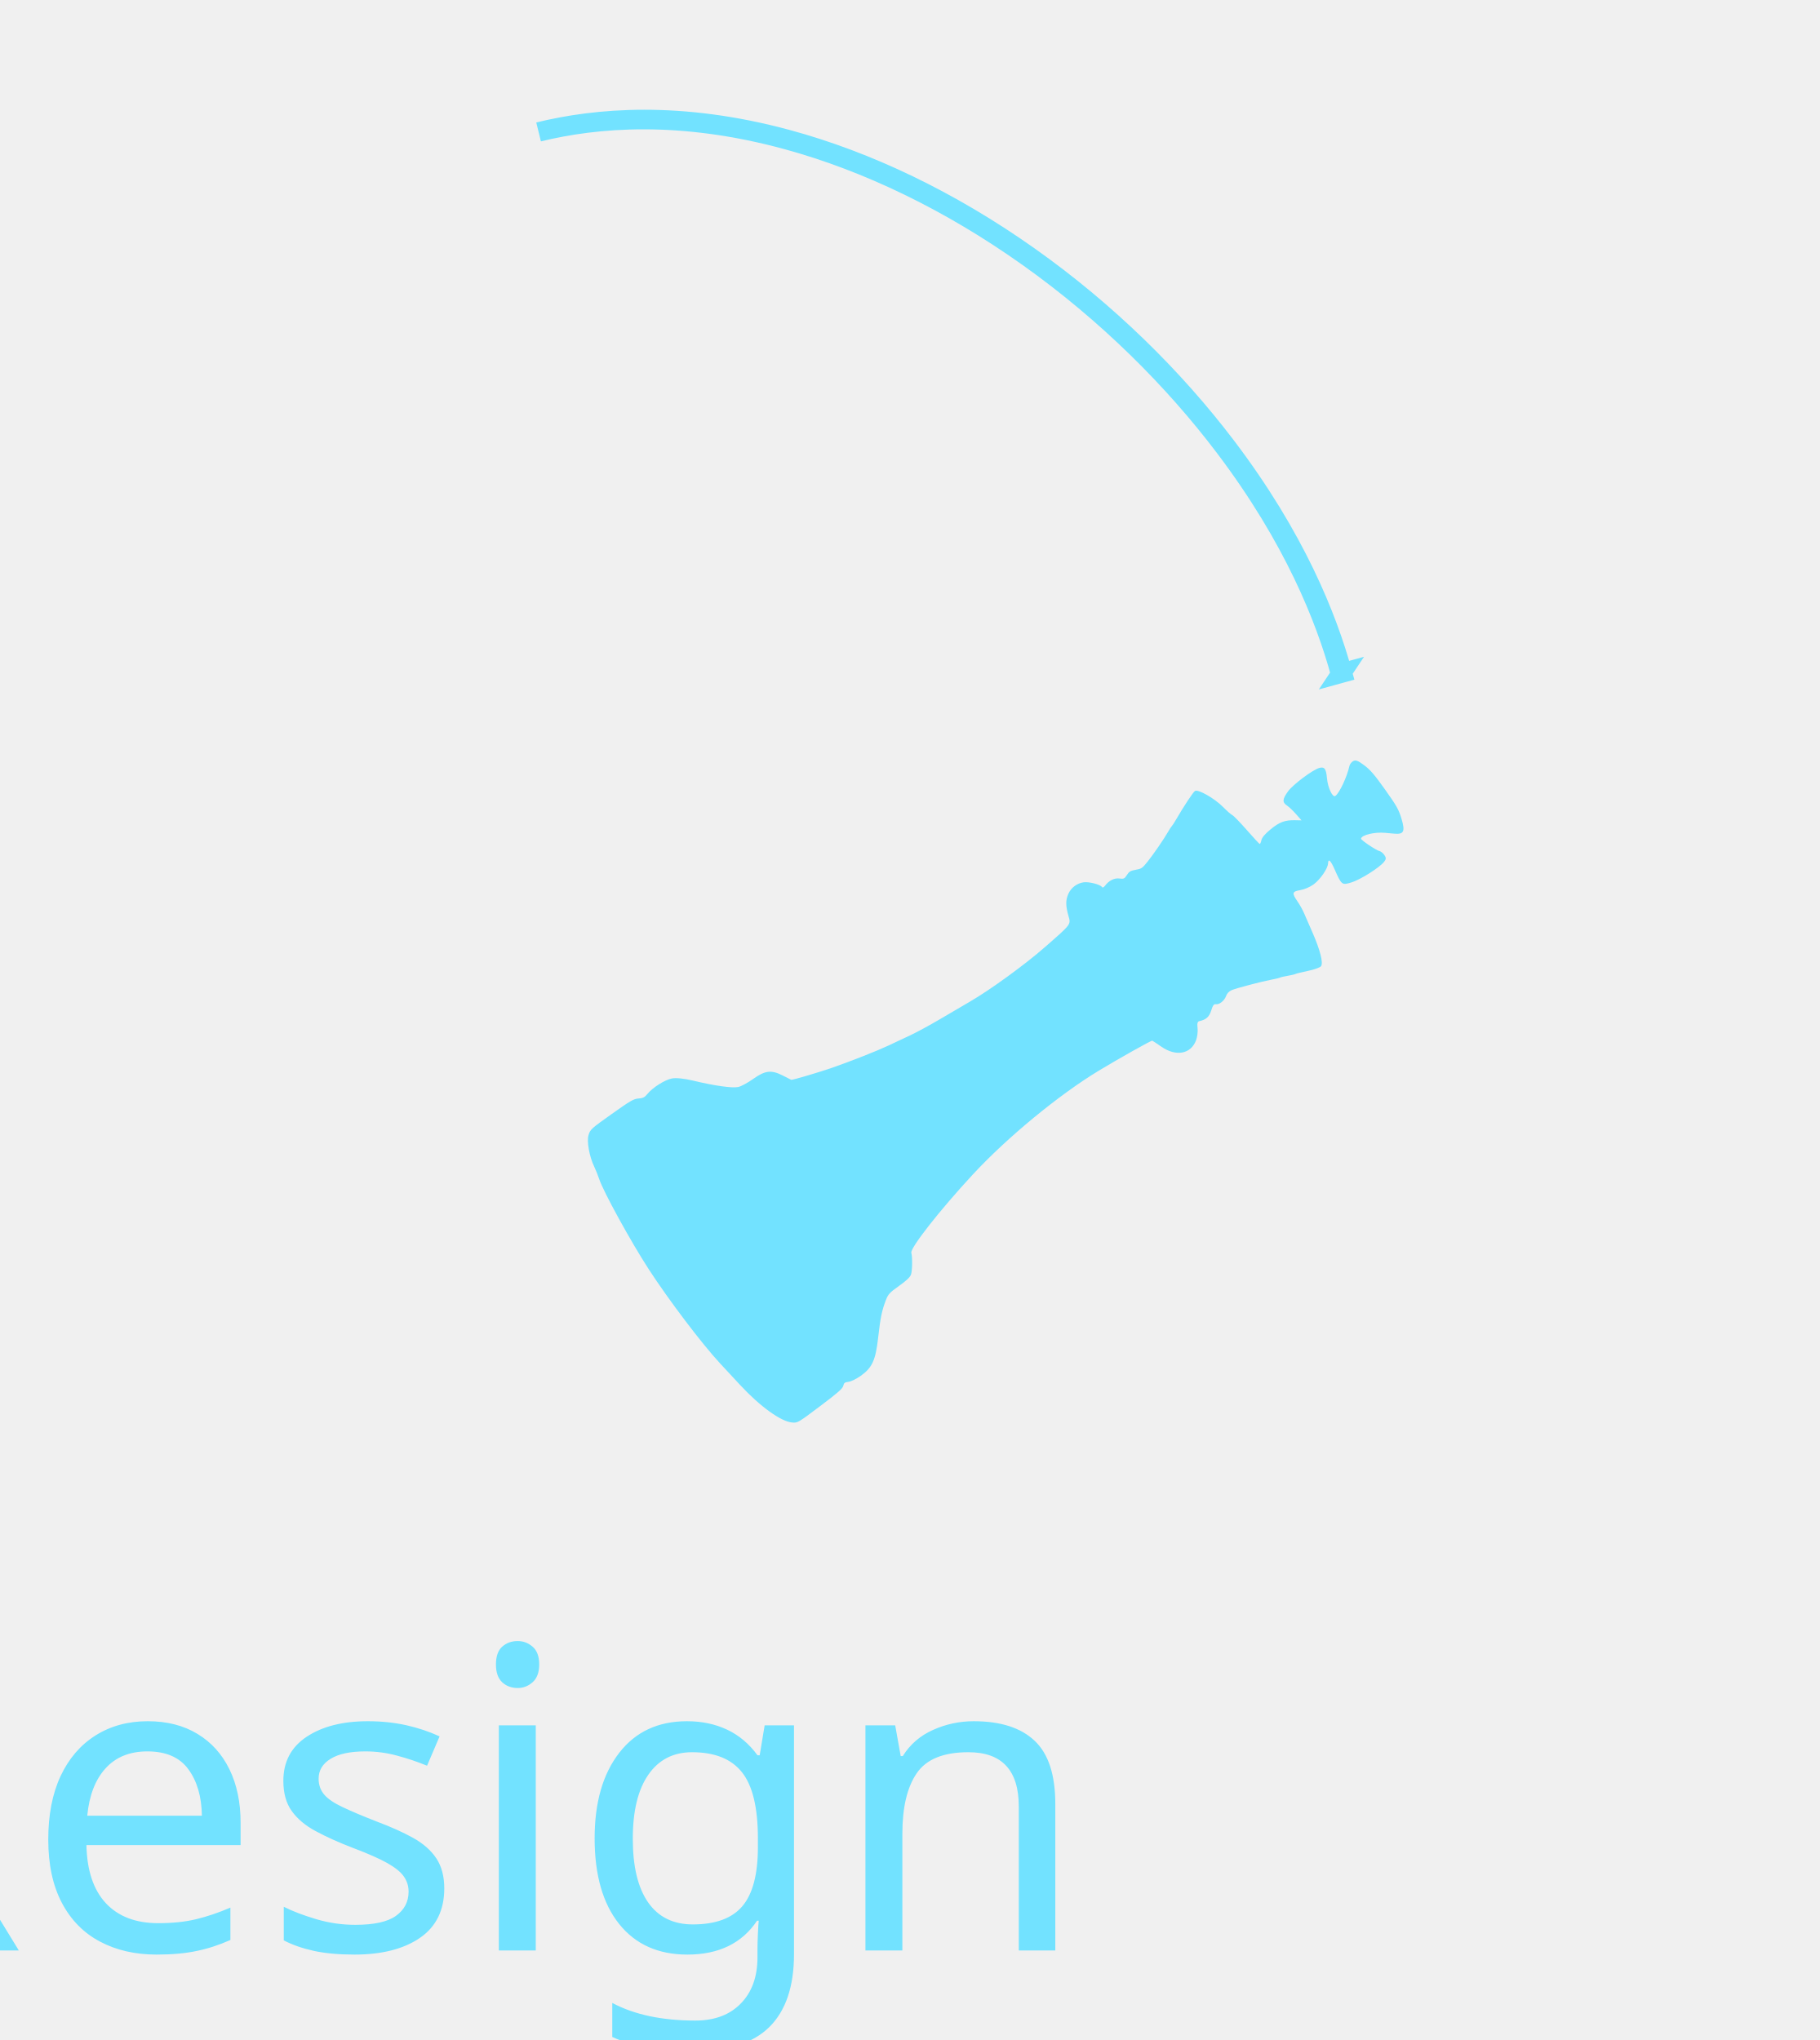
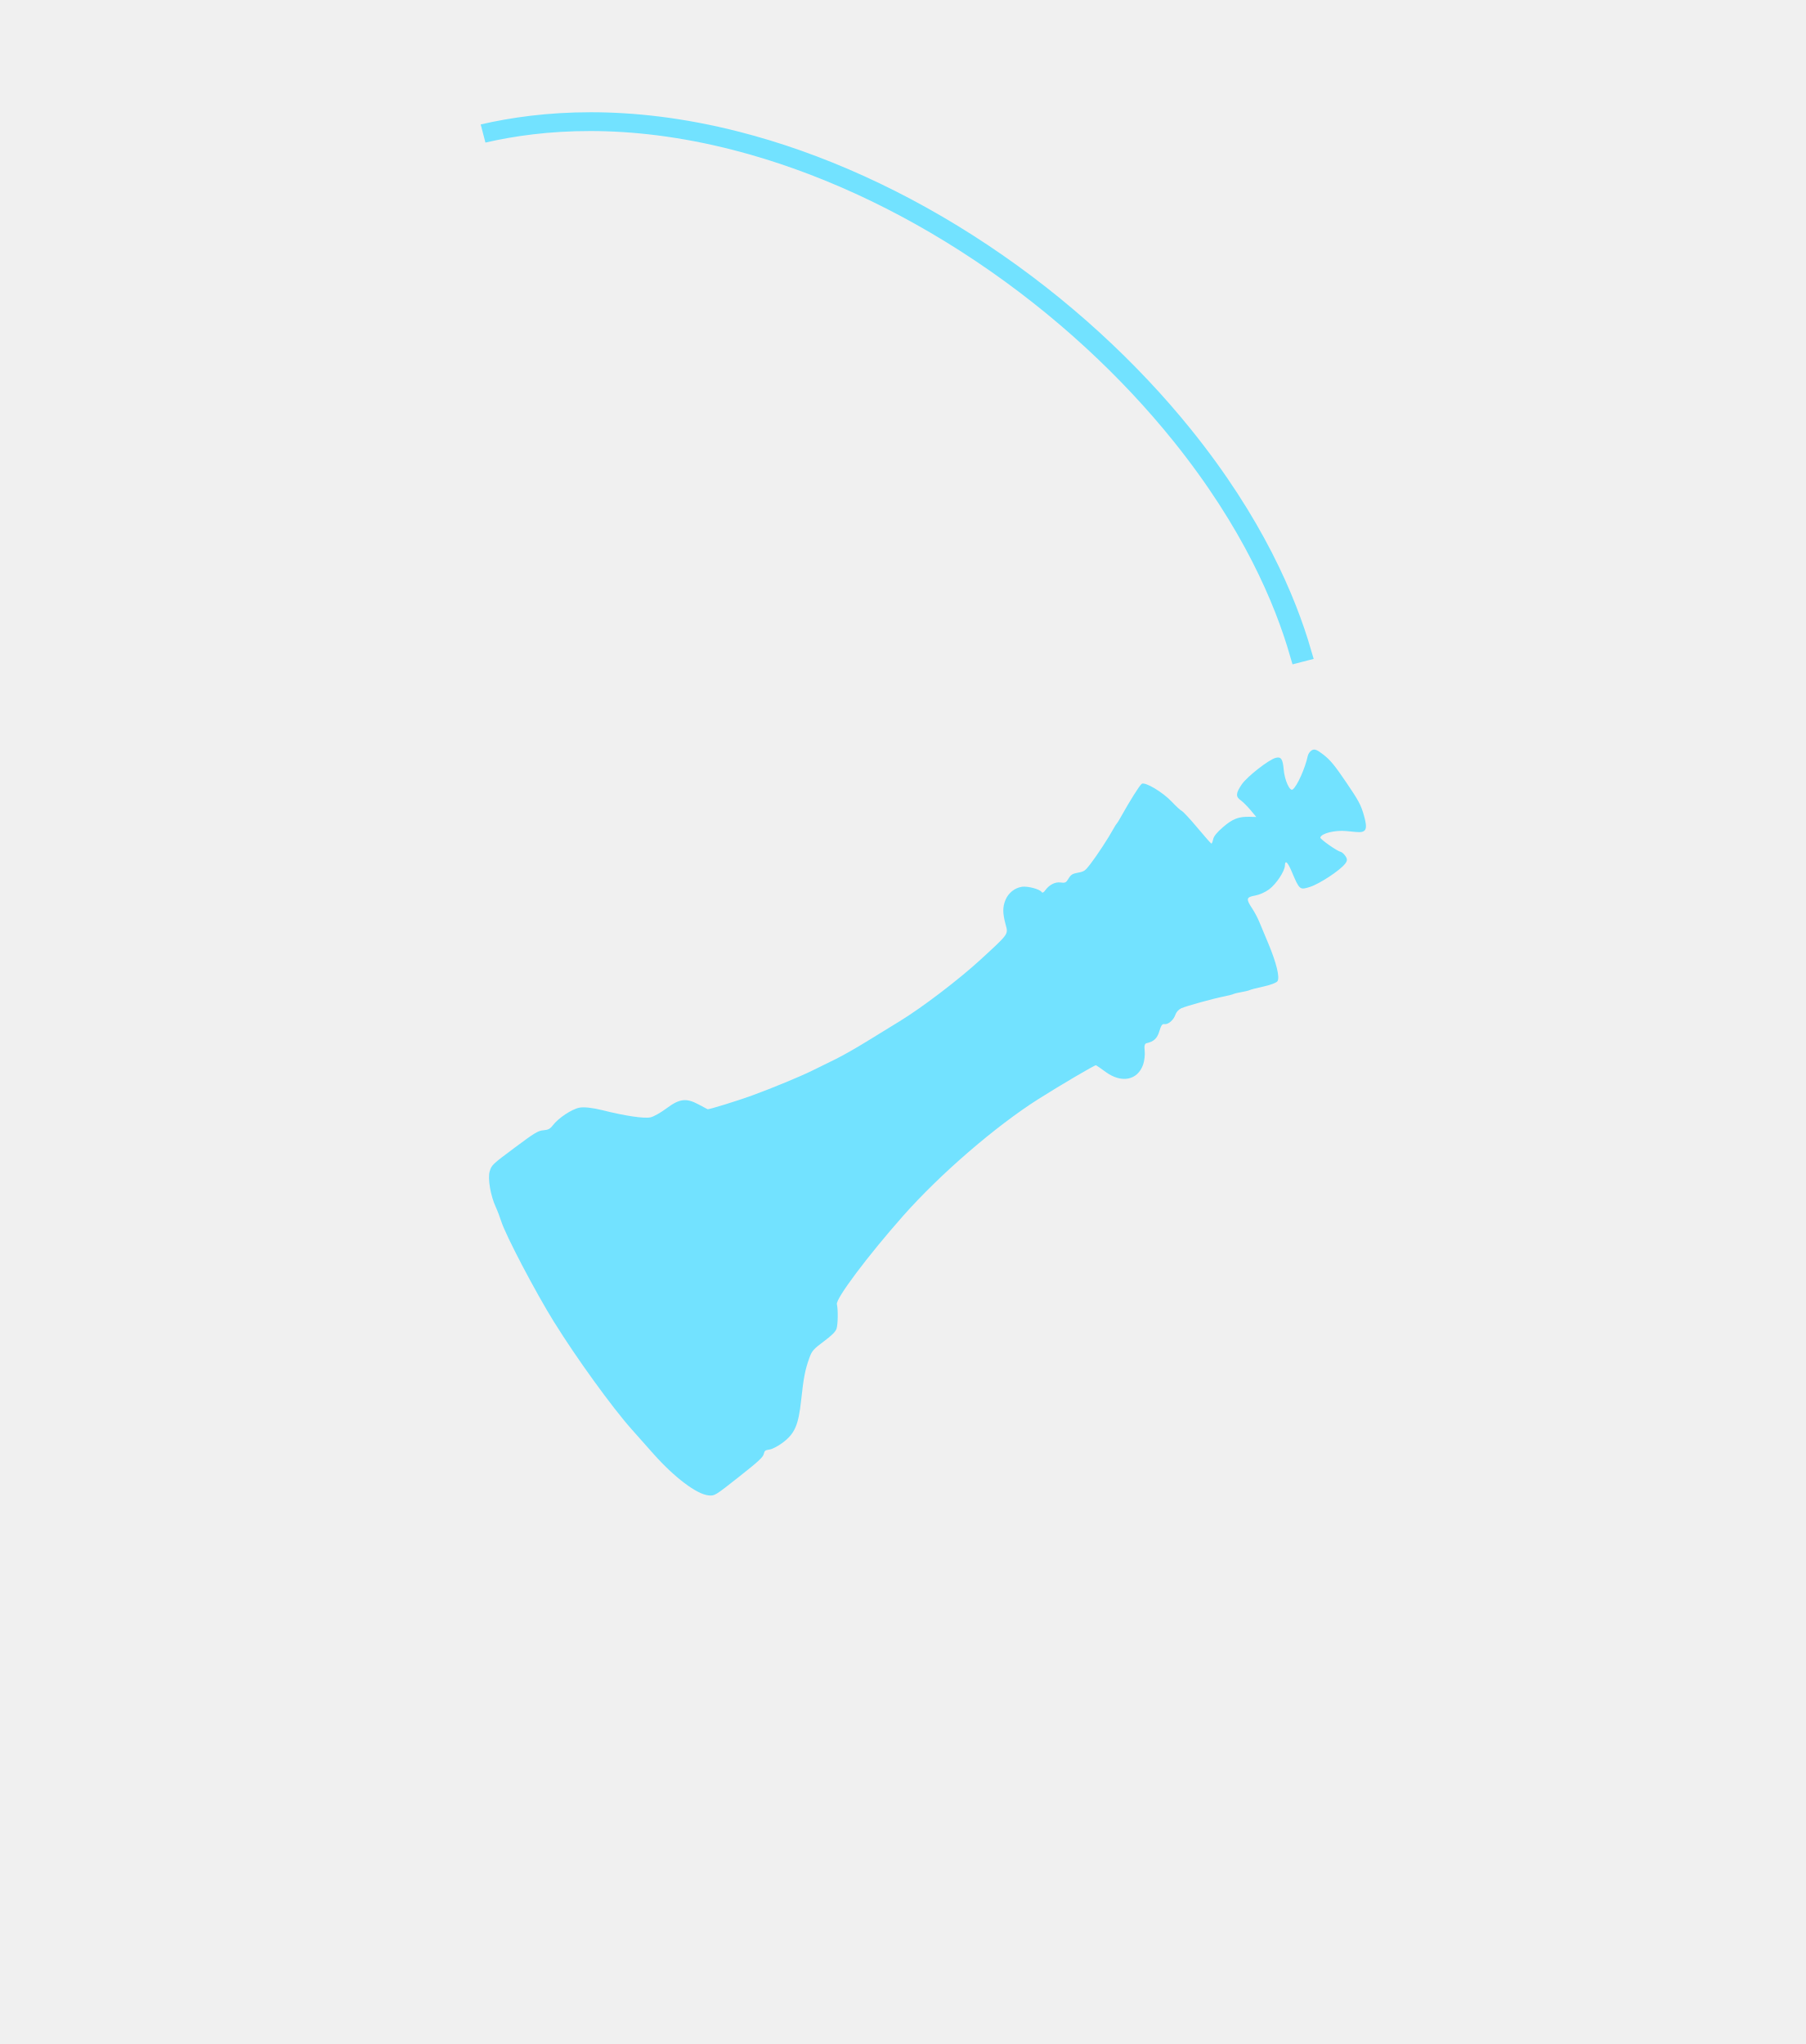
- <svg xmlns="http://www.w3.org/2000/svg" width="66mm" height="74mm" viewBox="0 0 66 74" version="1.1" id="svg8">
+ <svg xmlns="http://www.w3.org/2000/svg" id="svg8" version="1.1" viewBox="0 0 14.023 15.875" height="60" width="53">
  <defs id="defs2">
    </defs>
-   <g id="layer1" transform="translate(-39.25058,-8.562597)">
+   <g transform="translate(-39.25058,-86.6876)" id="layer1">
    <g id="g855">
-       <g id="g3380" transform="matrix(0.3198109,0,0,0.3198109,32.5934,7.213021)">
-         <path style="fill:#72e2ff;fill-opacity:1;stroke:none;stroke-width:2.043;stroke-miterlimit:4;stroke-dasharray:none;stroke-opacity:1" d="m 94.386,148.182 c -2.025,-3.116 -5.141,-8.788 -5.619,-10.227 -0.141,-0.425 -0.393,-1.053 -0.558,-1.395 -0.556,-1.147 -0.87,-2.884 -0.651,-3.592 0.202,-0.651 0.275,-0.717 2.623,-2.387 2.125,-1.511 2.491,-1.723 3.046,-1.763 0.494,-0.035 0.708,-0.142 0.984,-0.487 0.591,-0.741 1.984,-1.628 2.81,-1.788 0.463,-0.09 1.402,0.007 2.405,0.249 2.415,0.582 4.437,0.867 5.109,0.72 0.334,-0.073 1.075,-0.473 1.703,-0.92 1.355,-0.964 2.058,-1.042 3.361,-0.374 0.477,0.245 0.903,0.46 0.947,0.479 0.111,0.048 3.25,-0.88 4.691,-1.386 2.209,-0.776 5.019,-1.884 6.3,-2.485 0.7,-0.329 1.846,-0.867 2.546,-1.196 0.7,-0.329 2.148,-1.114 3.218,-1.744 1.07,-0.63 2.649,-1.556 3.51,-2.057 2.362,-1.376 6.234,-4.192 8.526,-6.201 3.007,-2.635 2.927,-2.529 2.645,-3.528 -0.32,-1.137 -0.326,-1.759 -0.022,-2.468 0.305,-0.712 0.979,-1.229 1.744,-1.337 0.595,-0.085 1.868,0.238 2.072,0.525 0.082,0.115 0.205,0.063 0.368,-0.153 0.43,-0.571 1.055,-0.881 1.622,-0.803 0.489,0.067 0.584,0.022 0.845,-0.394 0.247,-0.395 0.406,-0.489 0.999,-0.594 0.658,-0.116 0.747,-0.177 1.335,-0.909 0.676,-0.842 1.885,-2.605 2.371,-3.455 0.164,-0.287 0.337,-0.549 0.384,-0.583 0.047,-0.034 0.268,-0.374 0.491,-0.757 0.881,-1.515 1.909,-3.073 2.135,-3.233 0.337,-0.24 2.221,0.829 3.179,1.803 0.43,0.437 0.908,0.856 1.063,0.933 0.155,0.076 0.895,0.839 1.646,1.696 0.75,0.856 1.406,1.566 1.458,1.577 0.052,0.011 0.139,-0.183 0.193,-0.431 0.068,-0.308 0.397,-0.696 1.036,-1.224 1.016,-0.838 1.641,-1.069 2.819,-1.041 l 0.694,0.016 -0.613,-0.698 c -0.337,-0.384 -0.803,-0.826 -1.035,-0.982 -0.549,-0.369 -0.523,-0.717 0.118,-1.608 0.558,-0.775 2.826,-2.469 3.563,-2.661 0.574,-0.149 0.76,0.105 0.853,1.165 0.096,1.082 0.641,2.236 0.952,2.014 0.467,-0.332 1.318,-2.143 1.593,-3.392 0.046,-0.21 0.244,-0.464 0.438,-0.564 0.281,-0.144 0.535,-0.047 1.229,0.47 0.705,0.525 1.166,1.062 2.379,2.766 1.322,1.858 1.549,2.263 1.871,3.34 0.422,1.414 0.252,1.758 -0.822,1.661 -0.367,-0.033 -0.836,-0.076 -1.043,-0.095 -1.198,-0.113 -2.664,0.24 -2.734,0.658 -0.027,0.159 1.773,1.366 2.127,1.426 0.132,0.022 0.365,0.217 0.518,0.432 0.219,0.307 0.212,0.475 -0.032,0.776 -0.543,0.672 -2.683,2.02 -3.702,2.332 -1.085,0.332 -1.113,0.309 -1.925,-1.522 -0.438,-0.989 -0.707,-1.224 -0.725,-0.634 -0.018,0.577 -0.909,1.861 -1.664,2.398 -0.412,0.293 -1.023,0.553 -1.485,0.631 -0.932,0.158 -0.975,0.332 -0.315,1.286 0.244,0.352 0.569,0.932 0.724,1.29 0.155,0.357 0.599,1.376 0.988,2.265 0.86,1.966 1.228,3.425 0.955,3.788 -0.114,0.152 -0.764,0.386 -1.49,0.536 -0.708,0.147 -1.342,0.303 -1.408,0.346 -0.066,0.043 -0.462,0.137 -0.878,0.207 -0.417,0.071 -0.807,0.161 -0.868,0.2 -0.061,0.039 -0.467,0.14 -0.903,0.223 -1.266,0.242 -4.105,0.99 -4.604,1.213 -0.289,0.129 -0.517,0.373 -0.619,0.662 -0.19,0.534 -0.77,0.995 -1.168,0.927 -0.21,-0.035 -0.335,0.137 -0.512,0.704 -0.228,0.733 -0.586,1.054 -1.361,1.218 -0.196,0.041 -0.253,0.271 -0.191,0.766 0.049,0.389 -0.027,1.018 -0.168,1.397 -0.584,1.572 -2.271,1.886 -3.936,0.732 -0.53,-0.367 -0.995,-0.675 -1.032,-0.684 -0.125,-0.03 -3.797,2.031 -6.067,3.405 -4.524,2.737 -10.389,7.571 -14.273,11.763 -3.74,4.036 -7.123,8.345 -6.983,8.892 0.136,0.528 0.112,2.046 -0.039,2.471 -0.108,0.302 -0.51,0.684 -1.358,1.287 -1.071,0.761 -1.237,0.943 -1.499,1.632 -0.453,1.193 -0.611,1.966 -0.872,4.272 -0.286,2.527 -0.674,3.374 -1.969,4.295 -0.473,0.336 -1.091,0.641 -1.374,0.677 -0.449,0.057 -0.526,0.116 -0.608,0.459 -0.074,0.313 -0.614,0.786 -2.627,2.301 -2.518,1.896 -2.537,1.907 -3.175,1.855 -1.257,-0.102 -3.624,-1.809 -5.88,-4.238 -0.73,-0.787 -1.756,-1.891 -2.278,-2.453 -2.065,-2.223 -5.811,-7.166 -8.101,-10.691 z" id="path847" />
-         <path style="fill:#ffffff;fill-opacity:1;fill-rule:nonzero;stroke:#72e2ff;stroke-width:2.209;stroke-linecap:butt;stroke-linejoin:miter;stroke-miterlimit:4;stroke-dasharray:none;stroke-opacity:1" d="m 172.94,80.568 c 0,0 0.113,-0.031 0.113,-0.031 v 0 c -1.704,-6.232 -5.339,-15.366 -13.201,-25.713 v 0 C 154.001,47.124 146.425,39.606 137.5,33.291 l -1e-5,-8e-6 C 128.555,26.963 119.186,22.5 110.136,20.043 v 0 c -12.19,-3.31 -21.72,-2.457 -28.242,-0.86 6.522,-1.597 16.056,-2.431 28.23,0.904 v 0 c 9.038,2.476 18.389,6.957 27.308,13.299 l 10e-6,9e-6 c 8.901,6.329 16.447,13.853 22.271,21.551 v 0 c 7.824,10.343 11.428,19.455 13.125,25.661 v 0 c 0,0 0.113,-0.031 0.113,-0.031 z" id="path849" />
-         <text xml:space="preserve" style="font-size:47.625px;line-height:0.5;font-family:sans-serif;-inkscape-font-specification:Tahoma;text-align:center;text-anchor:middle;stroke:none;stroke-width:0.265;stroke-opacity:1" x="124.919" y="225.451" id="text891">
-           <tspan id="tspan889" x="124.919" y="225.451" style="font-size:47.625px;fill:#72e2ff;fill-opacity:1;stroke:none;stroke-width:0.265;stroke-opacity:1">Resign</tspan>
+       <g transform="matrix(0.3198109,0,0,0.3198109,32.5934,7.213021)" id="g3380">
+         <path id="path847" d="m 34.281,280.626 c -0.466,-0.752 -1.184,-2.12 -1.294,-2.467 -0.033,-0.103 -0.09,-0.254 -0.129,-0.337 -0.128,-0.277 -0.2,-0.696 -0.15,-0.867 0.046,-0.157 0.063,-0.173 0.604,-0.576 0.489,-0.365 0.574,-0.416 0.701,-0.425 0.114,-0.009 0.163,-0.034 0.227,-0.118 0.136,-0.179 0.457,-0.393 0.647,-0.431 0.107,-0.022 0.323,0.002 0.554,0.06 0.556,0.14 1.022,0.209 1.176,0.174 0.077,-0.018 0.248,-0.114 0.392,-0.222 0.312,-0.232 0.474,-0.251 0.774,-0.09 0.11,0.059 0.208,0.111 0.218,0.116 0.026,0.011 0.748,-0.212 1.08,-0.334 0.509,-0.187 1.156,-0.455 1.451,-0.599 0.161,-0.079 0.425,-0.209 0.586,-0.288 0.161,-0.079 0.495,-0.269 0.741,-0.421 0.246,-0.152 0.61,-0.375 0.808,-0.496 0.544,-0.332 1.435,-1.011 1.963,-1.496 0.692,-0.636 0.674,-0.61 0.609,-0.851 -0.074,-0.274 -0.075,-0.424 -0.005,-0.595 0.07,-0.172 0.225,-0.296 0.402,-0.323 0.137,-0.02 0.43,0.057 0.477,0.127 0.019,0.028 0.047,0.015 0.085,-0.037 0.099,-0.138 0.243,-0.212 0.374,-0.194 0.113,0.016 0.135,0.005 0.195,-0.095 0.057,-0.095 0.093,-0.118 0.23,-0.143 0.151,-0.028 0.172,-0.043 0.307,-0.219 0.156,-0.203 0.434,-0.628 0.546,-0.834 0.038,-0.069 0.078,-0.132 0.088,-0.141 0.011,-0.008 0.062,-0.09 0.113,-0.183 0.203,-0.365 0.44,-0.741 0.492,-0.78 0.078,-0.058 0.511,0.2 0.732,0.435 0.099,0.105 0.209,0.207 0.245,0.225 0.036,0.018 0.206,0.202 0.379,0.409 0.173,0.207 0.324,0.378 0.336,0.381 0.012,0.003 0.032,-0.044 0.044,-0.104 0.016,-0.074 0.091,-0.168 0.239,-0.295 0.234,-0.202 0.378,-0.258 0.649,-0.251 l 0.16,0.004 -0.141,-0.168 c -0.078,-0.093 -0.185,-0.199 -0.238,-0.237 -0.126,-0.089 -0.12,-0.173 0.027,-0.388 0.128,-0.187 0.651,-0.596 0.82,-0.642 0.132,-0.036 0.175,0.025 0.197,0.281 0.022,0.261 0.148,0.539 0.219,0.486 0.108,-0.08 0.303,-0.517 0.367,-0.818 0.011,-0.051 0.056,-0.112 0.101,-0.136 0.065,-0.035 0.123,-0.011 0.283,0.113 0.162,0.127 0.269,0.256 0.548,0.667 0.304,0.448 0.357,0.546 0.431,0.806 0.097,0.341 0.058,0.424 -0.189,0.401 -0.085,-0.008 -0.193,-0.018 -0.24,-0.023 -0.276,-0.027 -0.613,0.058 -0.63,0.159 -0.006,0.038 0.408,0.33 0.49,0.344 0.03,0.005 0.084,0.052 0.119,0.104 0.05,0.074 0.049,0.115 -0.007,0.187 -0.125,0.162 -0.618,0.487 -0.852,0.562 -0.25,0.08 -0.256,0.075 -0.443,-0.367 -0.101,-0.239 -0.163,-0.295 -0.167,-0.153 -0.004,0.139 -0.209,0.449 -0.383,0.579 -0.095,0.071 -0.236,0.133 -0.342,0.152 -0.215,0.038 -0.224,0.08 -0.072,0.31 0.056,0.085 0.131,0.225 0.167,0.311 0.036,0.086 0.138,0.332 0.228,0.546 0.198,0.474 0.283,0.826 0.22,0.914 -0.026,0.037 -0.176,0.093 -0.343,0.129 -0.163,0.035 -0.309,0.073 -0.324,0.083 -0.015,0.01 -0.106,0.033 -0.202,0.05 -0.096,0.017 -0.186,0.039 -0.2,0.048 -0.014,0.009 -0.108,0.034 -0.208,0.054 -0.291,0.058 -0.945,0.239 -1.06,0.293 -0.066,0.031 -0.119,0.09 -0.143,0.16 -0.044,0.129 -0.177,0.24 -0.269,0.224 -0.048,-0.009 -0.077,0.033 -0.118,0.17 -0.052,0.177 -0.135,0.254 -0.313,0.294 -0.045,0.01 -0.058,0.065 -0.044,0.185 0.011,0.094 -0.006,0.245 -0.039,0.337 -0.135,0.379 -0.523,0.455 -0.906,0.177 -0.122,-0.089 -0.229,-0.163 -0.238,-0.165 -0.029,-0.007 -0.874,0.49 -1.397,0.821 -1.042,0.66 -2.392,1.826 -3.287,2.838 -0.861,0.974 -1.64,2.013 -1.608,2.145 0.031,0.127 0.026,0.494 -0.009,0.596 -0.025,0.073 -0.117,0.165 -0.313,0.31 -0.247,0.184 -0.285,0.228 -0.345,0.394 -0.104,0.288 -0.141,0.474 -0.201,1.03 -0.066,0.61 -0.155,0.814 -0.453,1.036 -0.109,0.081 -0.251,0.155 -0.316,0.163 -0.103,0.014 -0.121,0.028 -0.14,0.111 -0.017,0.075 -0.141,0.19 -0.605,0.555 -0.58,0.457 -0.584,0.46 -0.731,0.448 -0.29,-0.025 -0.834,-0.436 -1.354,-1.022 -0.168,-0.19 -0.404,-0.456 -0.525,-0.592 -0.476,-0.536 -1.338,-1.729 -1.865,-2.579 z" style="fill:#72e2ff;fill-opacity:1;stroke:none;stroke-width:0.482;stroke-miterlimit:4;stroke-dasharray:none;stroke-opacity:1" />
+         <path id="path849" d="m 172.94,80.568 c 0,0 0.113,-0.031 0.113,-0.031 C 171.349,74.305 167.714,65.171 159.852,54.824 154.001,47.124 146.425,39.606 137.5,33.291 128.555,26.963 119.186,22.5 110.136,20.043 c -12.19,-3.31 -21.72,-2.457 -28.242,-0.86 6.522,-1.597 16.056,-2.431 28.23,0.904 9.038,2.476 18.389,6.957 27.308,13.299 8.901,6.329 16.447,13.853 22.271,21.551 7.824,10.343 11.428,19.455 13.125,25.661 0,0 0.113,-0.031 0.113,-0.031 z" style="fill:#ffffff;fill-opacity:1;fill-rule:nonzero;stroke:#72e2ff;stroke-width:2.209;stroke-linecap:butt;stroke-linejoin:miter;stroke-miterlimit:4;stroke-dasharray:none;stroke-opacity:1" transform="matrix(0.2180417,0,0,0.205372,14.69155,247.8074)" />
+         <text id="text891" y="297.47" x="42.618" style="font-size:56.209px;line-height:0.5;font-family:sans-serif;-inkscape-font-specification:Tahoma;text-align:center;letter-spacing:0px;text-anchor:middle;stroke-width:0.3" xml:space="preserve">
+           <tspan rotate="0 0 0 0 0 0 0" style="font-size:11.031px;fill:#72e2ff;fill-opacity:1;stroke-width:0.3" y="297.47" x="42.618" id="tspan889">Resign</tspan>
        </text>
      </g>
    </g>
  </g>
</svg>
